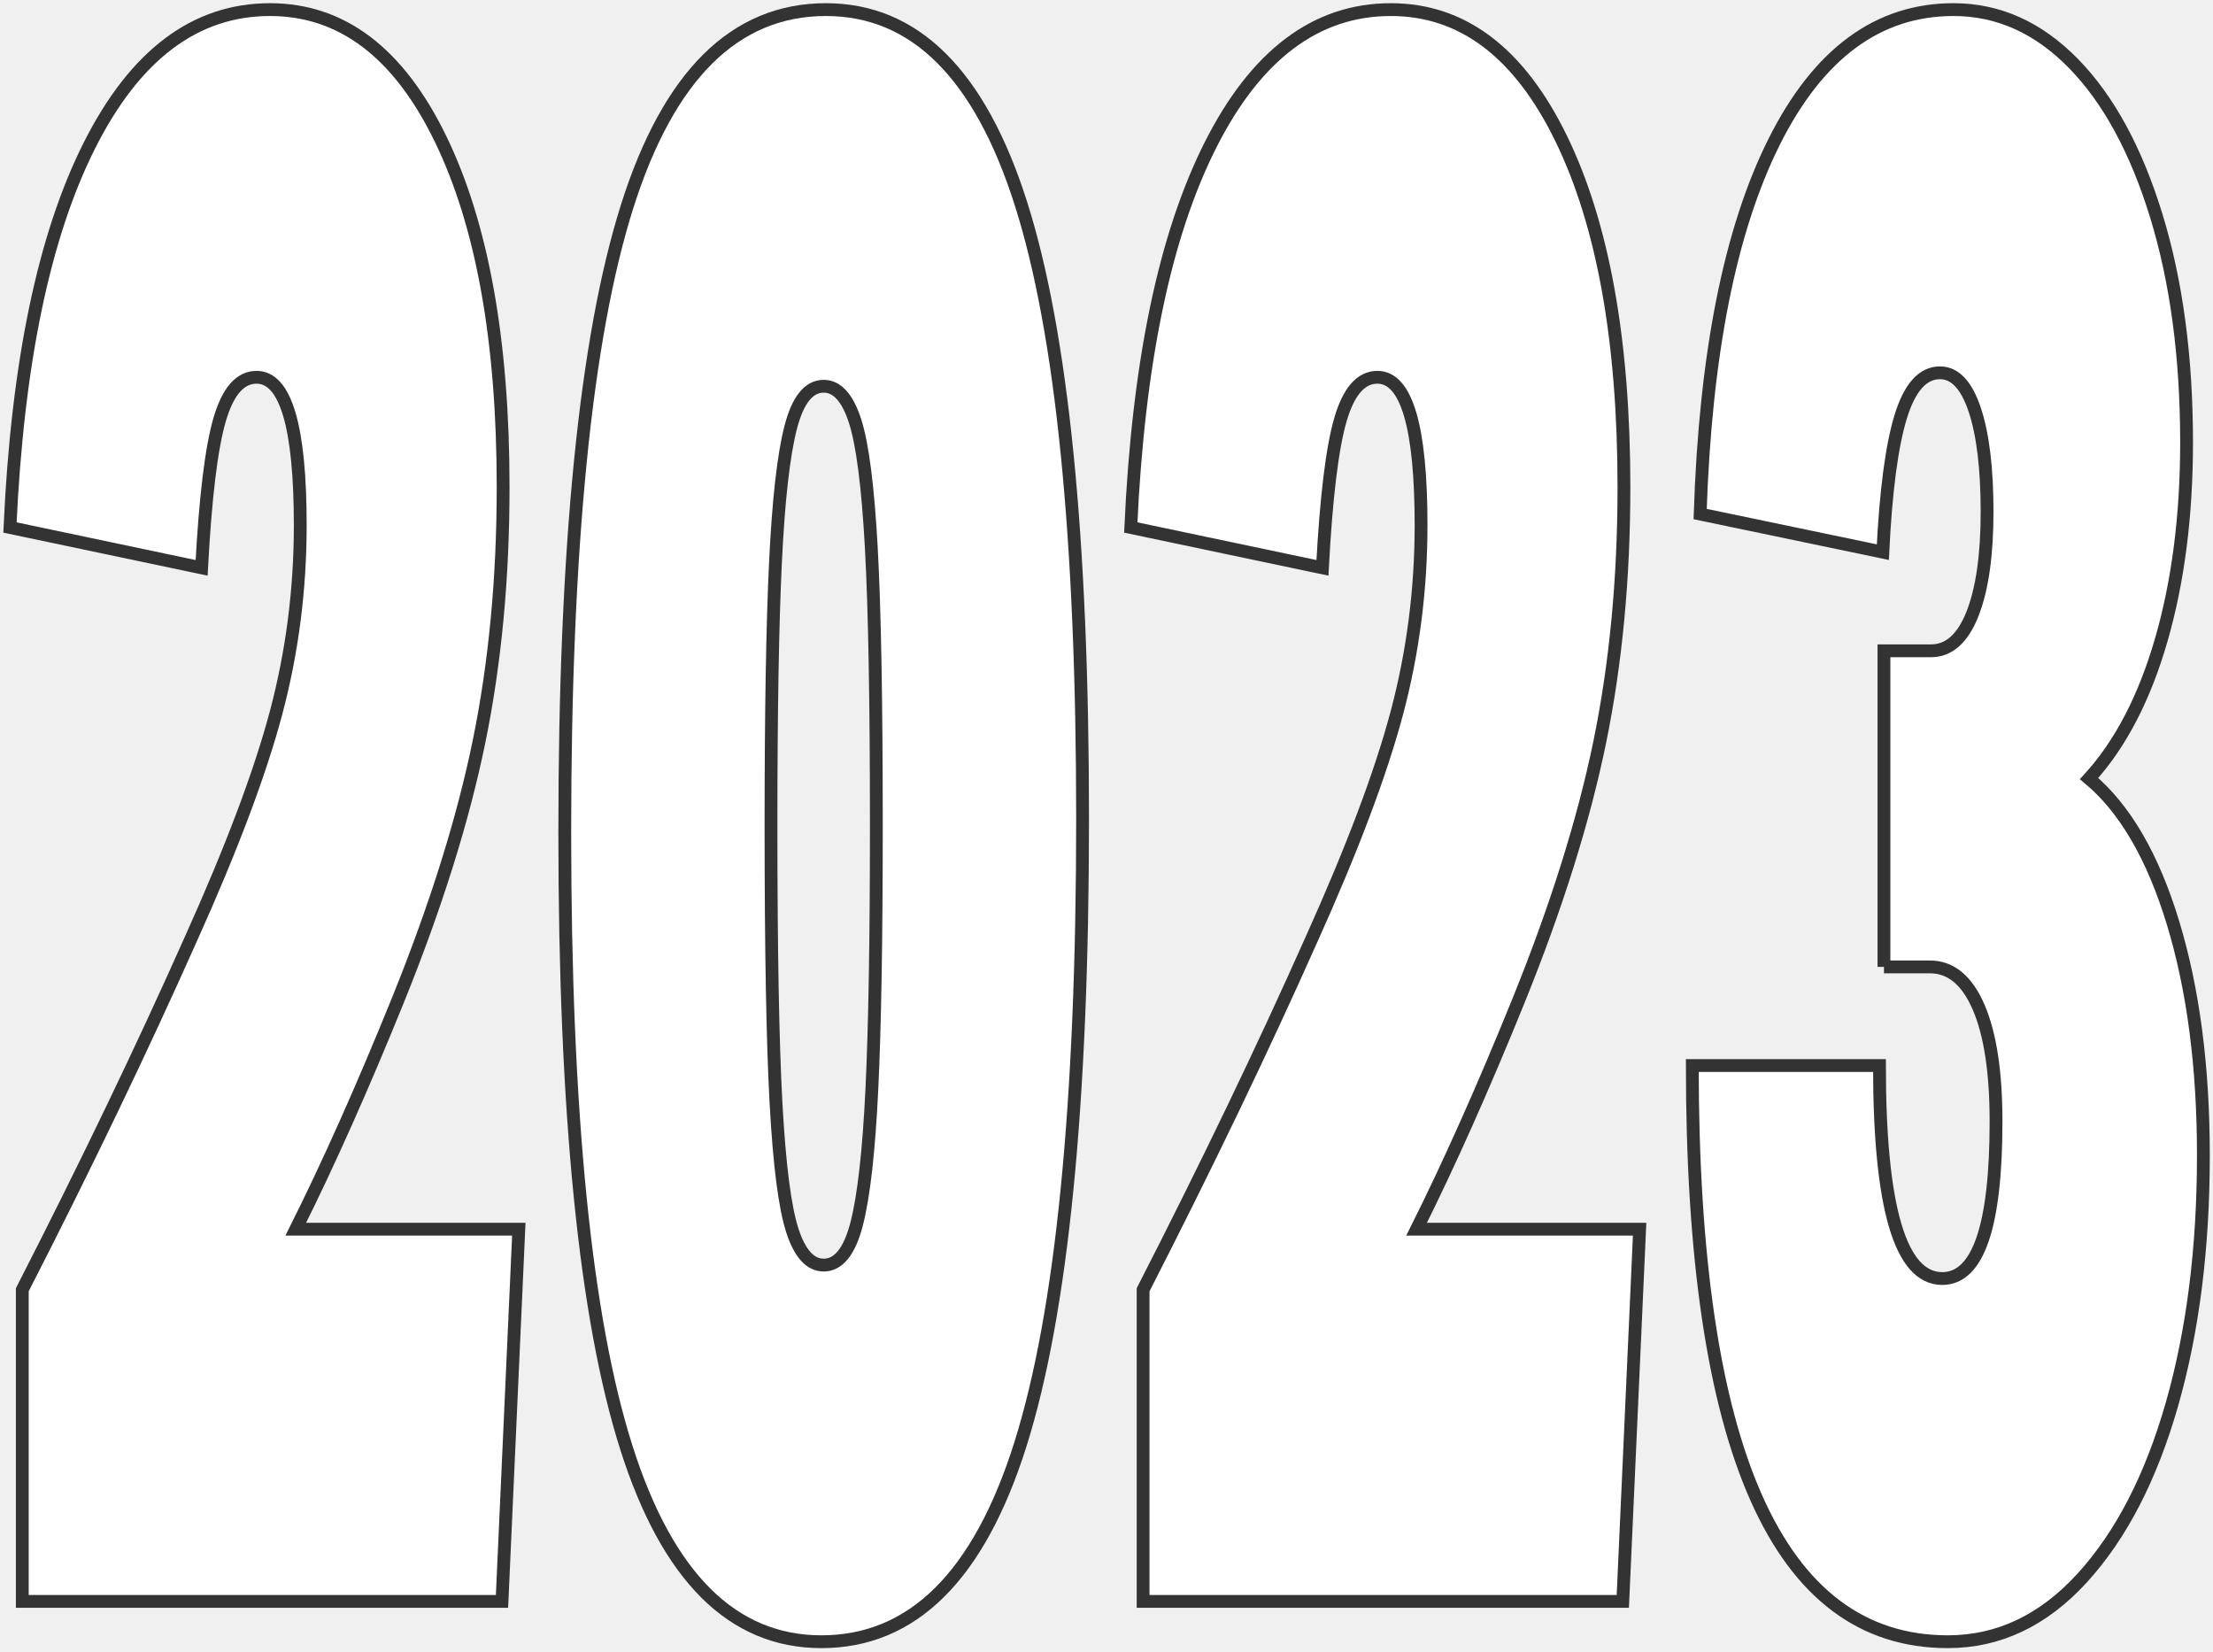
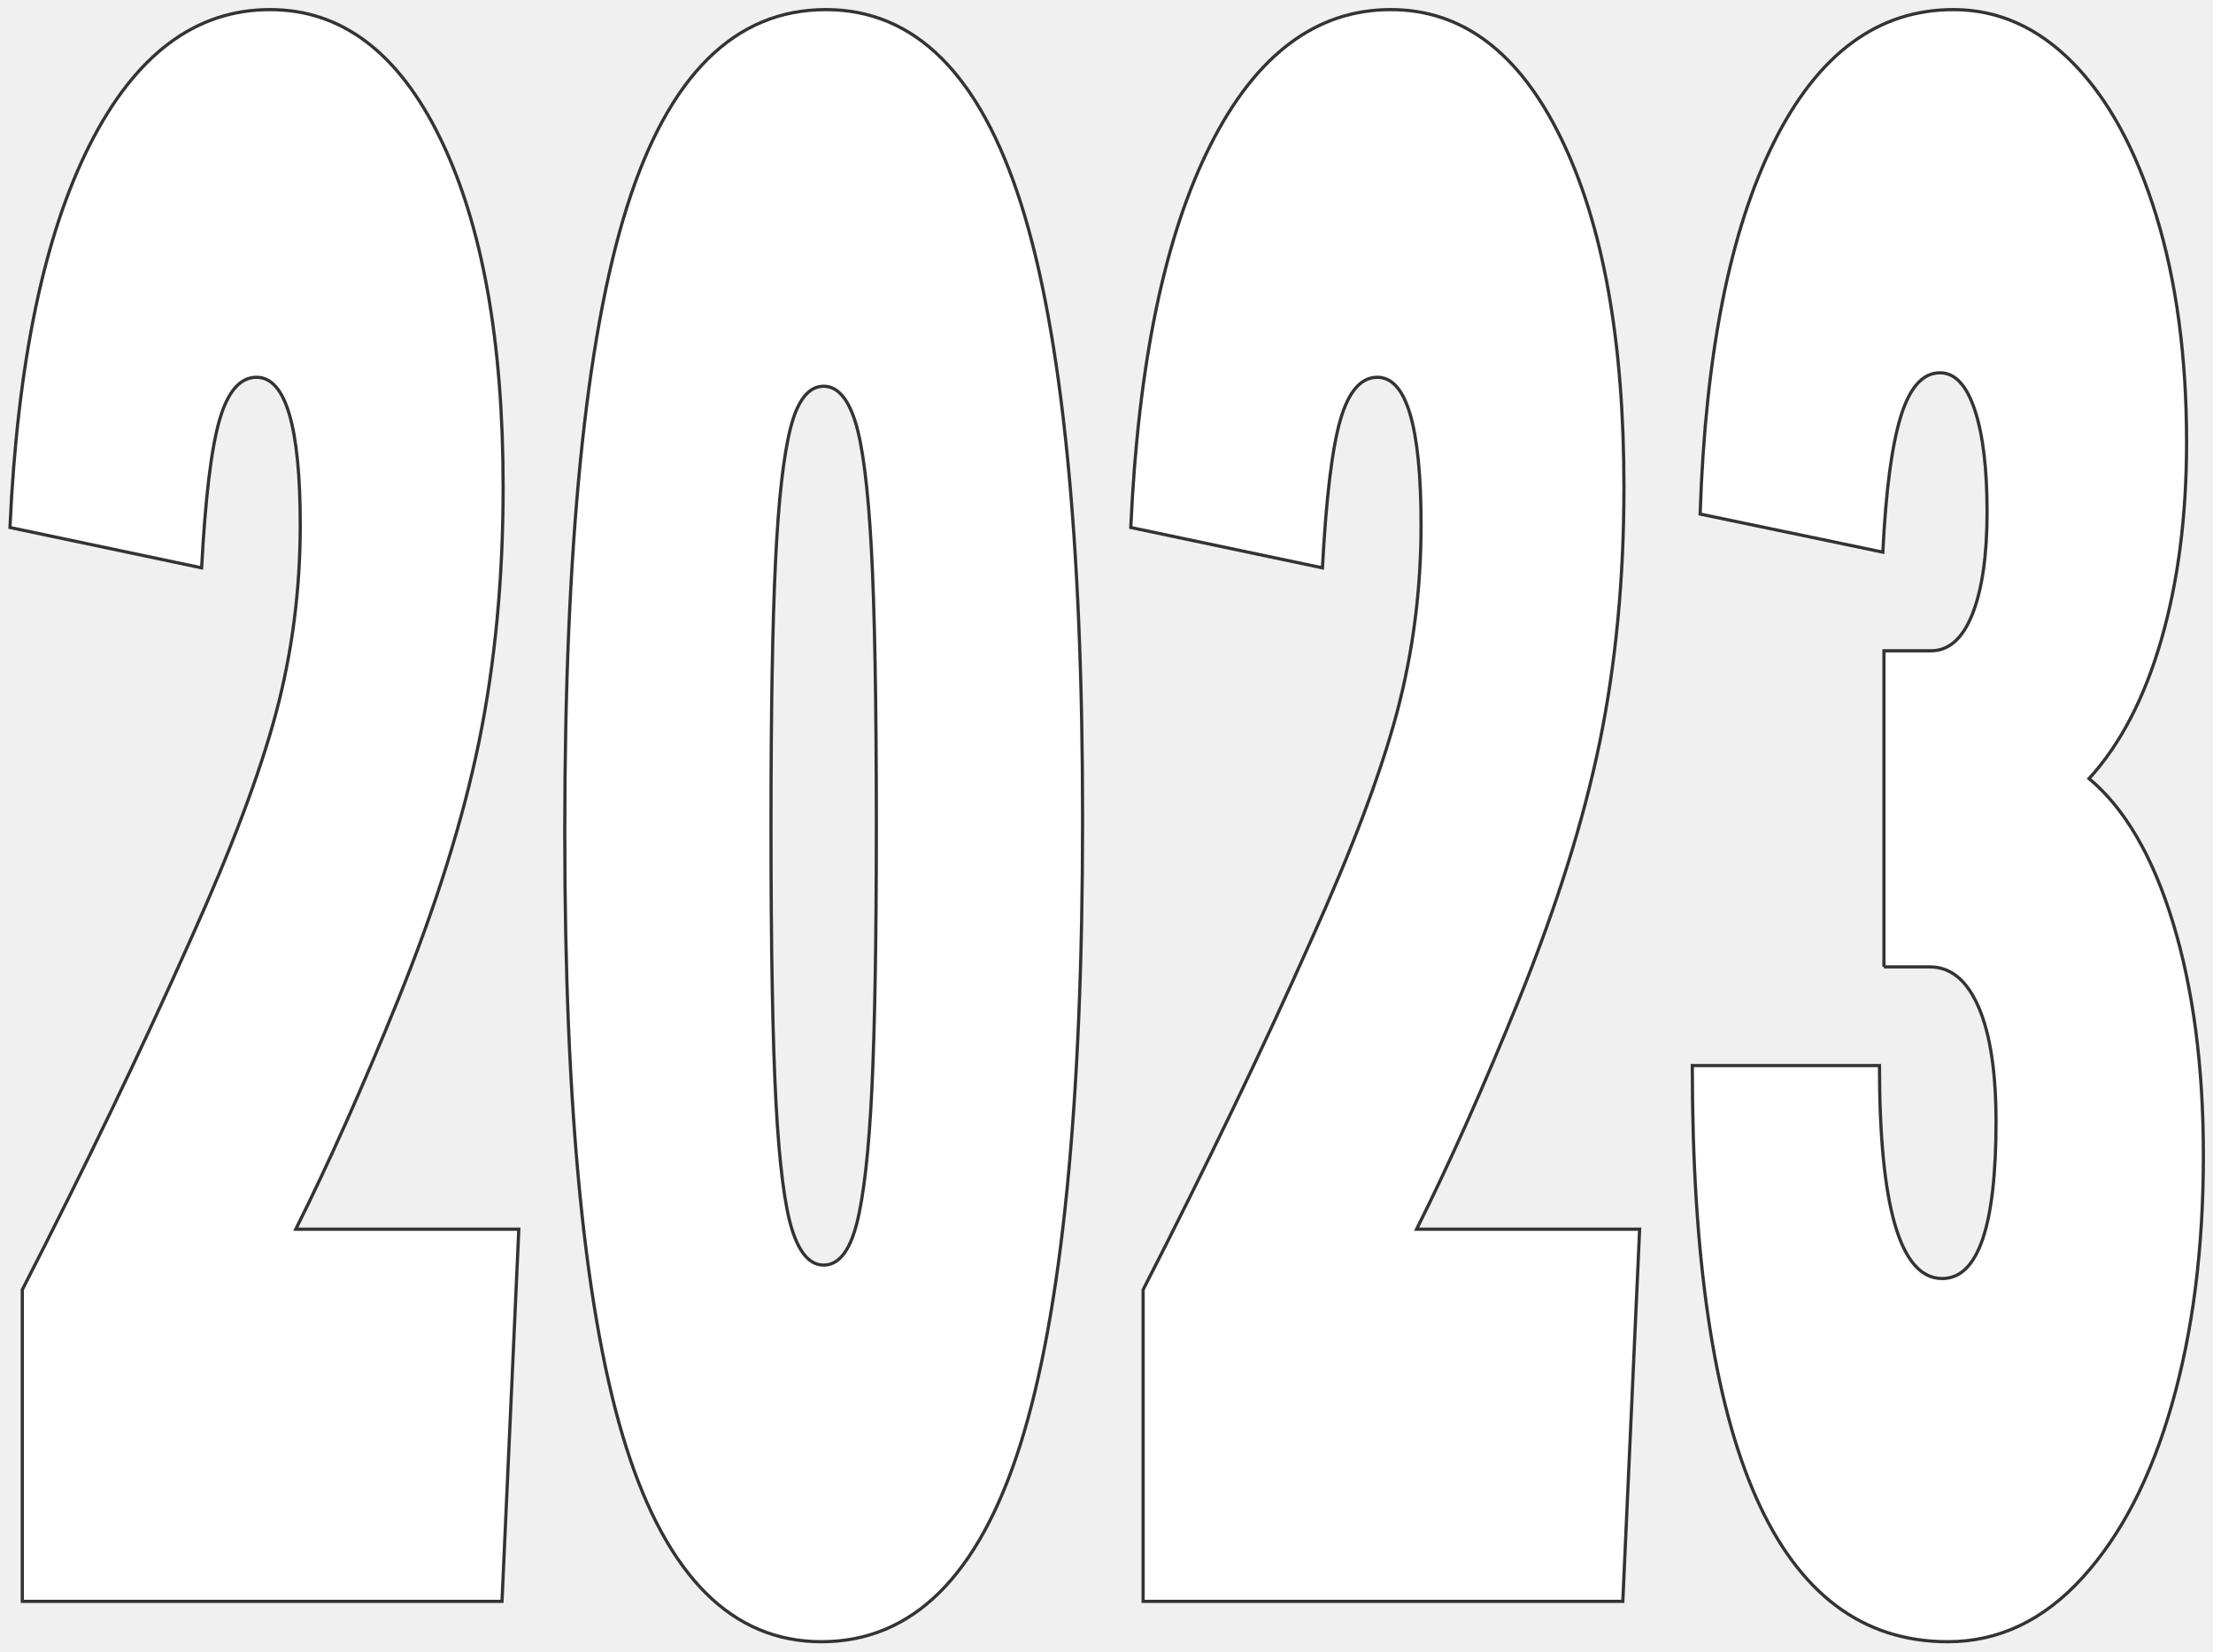
<svg xmlns="http://www.w3.org/2000/svg" version="1.1" id="Layer_1" x="0px" y="0px" width="100%" height="100%" viewBox="0 0 691.062 515.6" style="enable-background:new 0 0 691.062 515.6;" xml:space="preserve" preserveAspectRatio="none">
  <style type="text/css">
- 	.st0{fill:#ffffff;stroke:#333333;stroke-width:4px;stroke-miterlimit:10;}
+ 	.st0{
+ 		fill:#ffffff;
+ 		stroke:#333333;
+ 		stroke-width:1px;
+ 		stroke-miterlimit:10;
+ 		vector-effect:non-scaling-stroke;
+ 	}
</style>
  <g>
    <path class="st0" d="M6.962,500v-97.3c19.83-38.729,37.33-75.13,52.5-109.2c12.83-28.459,21.755-52.15,26.775-71.05   c5.015-18.9,7.524-38.38,7.524-58.45c0-30.8-4.55-46.2-13.649-46.2c-5.136,0-8.985,4.44-11.551,13.3   c-2.57,8.871-4.435,24.271-5.6,46.2l-59.85-12.6c2.329-51.33,10.614-91.109,24.85-119.351C42.192,17.12,60.977,3,84.312,3   c22.4,0,40.13,13.42,53.2,40.25c13.065,26.841,19.601,63.12,19.601,108.85c0,28.471-2.511,54.95-7.525,79.45   c-5.021,24.5-13.475,51.45-25.375,80.851c-10.971,27.07-21.585,50.87-31.85,71.399h69.649l-5.25,116.2H6.962z" />
    <path class="st0" d="M256.512,512.6c-27.771,0-48.07-20.18-60.899-60.55c-12.836-40.359-19.25-104.409-19.25-192.149   c0-89.13,6.475-154.23,19.425-195.301C208.737,23.541,229.442,3,257.912,3c27.765,0,48.064,20.19,60.9,60.55   c12.83,40.37,19.25,104.421,19.25,192.15c0,89.141-6.475,154.24-19.426,195.3C305.687,492.07,284.976,512.6,256.512,512.6z    M257.212,395c4.665,0,8.104-4.31,10.325-12.95c2.215-8.63,3.79-22.63,4.725-42c0.93-19.359,1.4-46.779,1.4-82.25   c0-38.729-0.525-67.659-1.575-86.8c-1.05-19.13-2.745-32.31-5.075-39.55c-2.335-7.229-5.6-10.851-9.8-10.851   c-4.67,0-8.11,4.32-10.325,12.95c-2.22,8.641-3.795,22.641-4.725,42c-0.936,19.37-1.4,46.791-1.4,82.25   c0,38.741,0.525,67.671,1.575,86.8c1.05,19.141,2.74,32.32,5.075,39.551C249.741,391.391,253.012,395,257.212,395z" />
    <path class="st0" d="M356.963,500v-97.3c19.83-38.729,37.33-75.13,52.5-109.2c12.83-28.459,21.754-52.15,26.775-71.05   c5.014-18.9,7.523-38.38,7.523-58.45c0-30.8-4.549-46.2-13.648-46.2c-5.137,0-8.986,4.44-11.551,13.3   c-2.57,8.871-4.436,24.271-5.6,46.2l-59.85-12.6c2.328-51.33,10.613-91.109,24.85-119.351C392.191,17.12,410.976,3,434.312,3   c22.4,0,40.129,13.42,53.199,40.25c13.066,26.841,19.602,63.12,19.602,108.85c0,28.471-2.512,54.95-7.525,79.45   c-5.021,24.5-13.475,51.45-25.375,80.851c-10.971,27.07-21.586,50.87-31.85,71.399h69.648l-5.25,116.2H356.963z" />
    <path class="st0" d="M588.312,301.9v-98.7h14.699c5.602,0,9.916-3.851,12.951-11.55c3.029-7.7,4.549-18.31,4.549-31.851   c0-13.529-1.285-24.149-3.85-31.85c-2.57-7.7-6.186-11.55-10.85-11.55c-5.371,0-9.449,4.55-12.25,13.649   c-2.801,9.101-4.67,23.221-5.6,42.351l-57.051-11.9c1.631-49.93,9.33-88.659,23.1-116.2c13.766-27.529,32.43-41.3,56-41.3   c14,0,26.48,5.6,37.451,16.8c10.965,11.2,19.6,27.07,25.9,47.601c6.299,20.54,9.449,44.1,9.449,70.699   c0,22.871-2.625,43.4-7.875,61.601s-12.775,32.67-22.574,43.399c11.199,9.341,19.949,24.391,26.25,45.15   c6.299,20.771,9.449,44.92,9.449,72.45c0,28.94-3.27,54.841-9.801,77.7c-6.535,22.87-15.869,40.949-28,54.25   c-12.135,13.3-26.135,19.949-42,19.949c-53.199,0-79.799-59.959-79.799-179.899h58.449c0,44.341,6.529,66.5,19.6,66.5   c11.201,0,16.801-16.33,16.801-49c0-15.4-1.811-27.3-5.426-35.7c-3.619-8.4-8.695-12.6-15.225-12.6H588.312z" />
  </g>
</svg>
